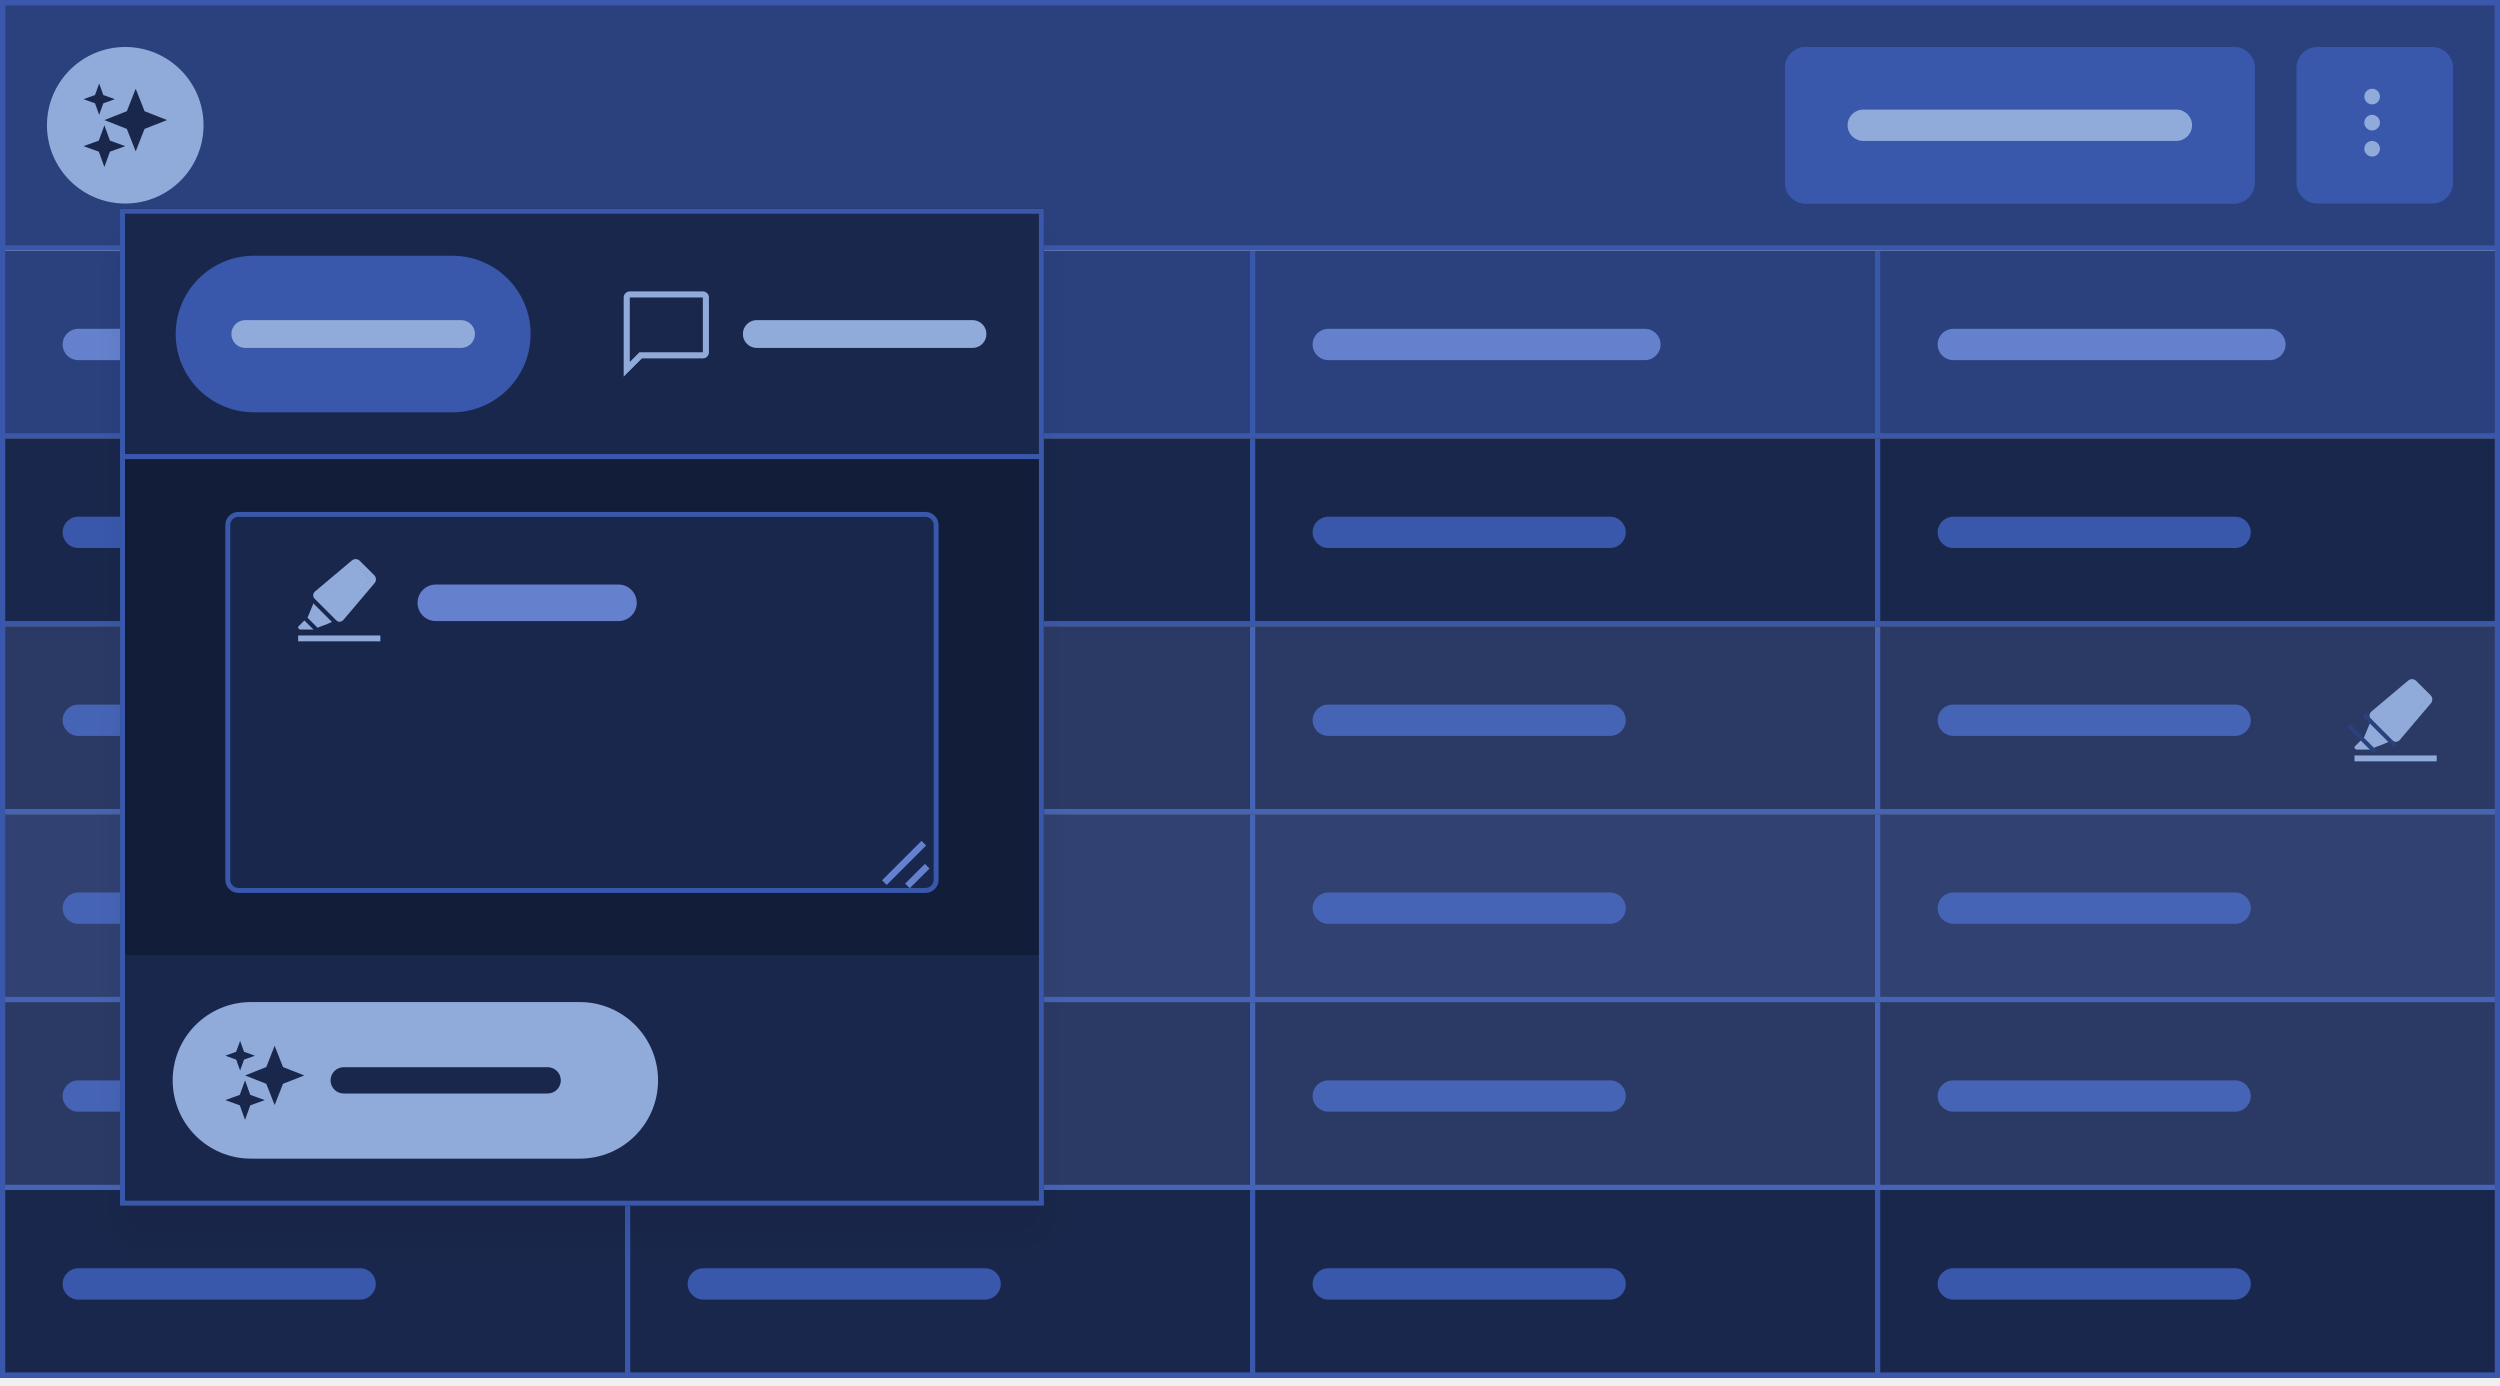
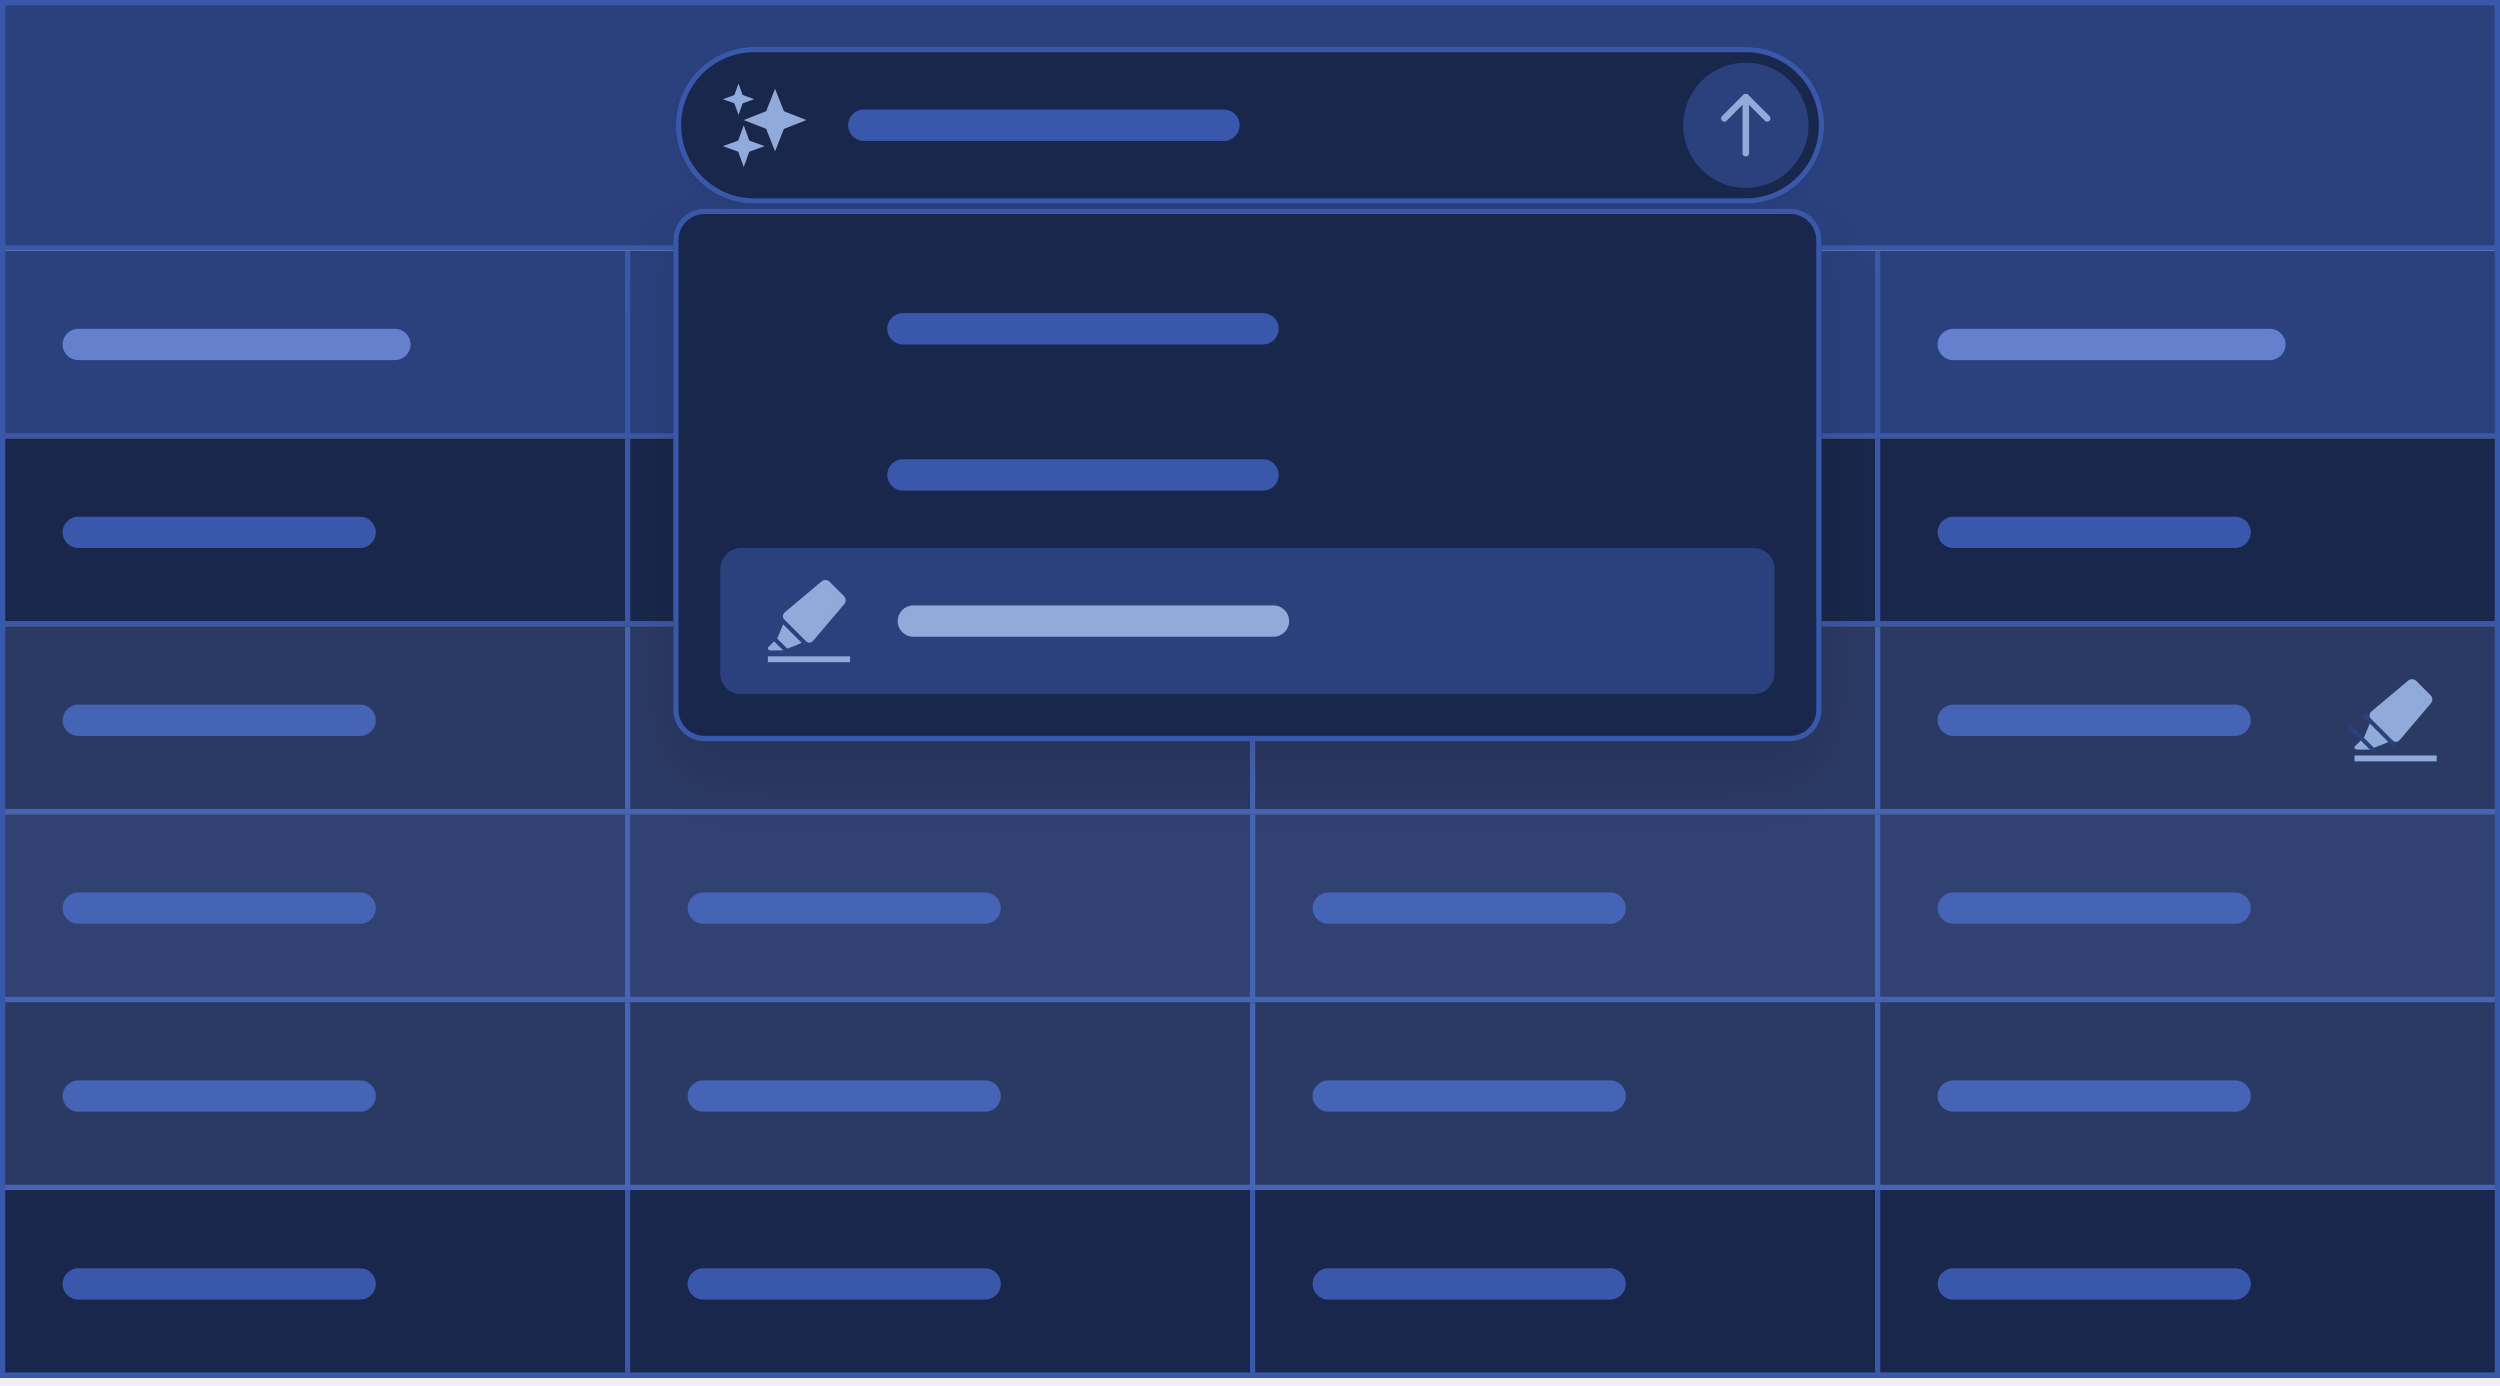
<svg xmlns="http://www.w3.org/2000/svg" width="240" height="133" viewBox="0 0 240 133" fill="none">
-   <g clip-path="url(#clip0_9517_205327)">
+   <g clip-path="url(#clip0_10963_54206)">
    <rect x="0.251" y="0.251" width="239.499" height="23.549" fill="#2A417E" />
    <rect x="0.251" y="0.251" width="239.499" height="23.549" stroke="#3958AC" stroke-width="0.501" />
-     <rect x="4.509" y="4.51" width="15.031" height="15.031" rx="7.516" fill="#90ABDA" />
-     <g clip-path="url(#clip1_9517_205327)">
-       <path d="M13.027 8.519L13.877 10.675L16.033 11.525L13.877 12.375L13.027 14.531L12.177 12.375L10.021 11.525L12.177 10.675L13.027 8.519ZM9.489 13.499L8.017 14.03L9.489 14.562L10.021 16.034L10.552 14.562L12.025 14.03L10.552 13.499L10.021 12.026L9.489 13.499ZM9.121 9.122L8.017 9.521L9.121 9.919L9.52 11.024L9.918 9.919L11.023 9.521L9.918 9.122L9.52 8.018L9.121 9.122Z" fill="#19274C" />
-     </g>
-     <g clip-path="url(#clip2_9517_205327)">
-       <path d="M171.357 6.514C171.357 5.407 172.254 4.51 173.361 4.51H216.451V19.541H173.361C172.254 19.541 171.357 18.644 171.357 17.537V6.514Z" fill="#3958AC" />
-       <rect x="177.369" y="10.521" width="33.069" height="3.006" rx="1.503" fill="#90ABDA" />
-     </g>
-     <rect x="171.607" y="4.76" width="44.593" height="14.53" rx="1.754" stroke="#3958AC" stroke-width="0.501" />
-     <rect x="220.459" y="4.51" width="15.031" height="15.031" rx="2.004" fill="#3958AC" />
-     <path d="M227.724 10.021C228.138 10.021 228.476 9.683 228.476 9.269C228.476 8.856 228.138 8.518 227.724 8.518C227.311 8.518 226.973 8.856 226.973 9.269C226.973 9.683 227.311 10.021 227.724 10.021Z" fill="#90ABDA" />
-     <path d="M227.724 11.023C227.311 11.023 226.973 11.361 226.973 11.774C226.973 12.188 227.311 12.526 227.724 12.526C228.138 12.526 228.476 12.188 228.476 11.774C228.476 11.361 228.138 11.023 227.724 11.023Z" fill="#90ABDA" />
-     <path d="M227.724 13.528C227.311 13.528 226.973 13.866 226.973 14.28C226.973 14.693 227.311 15.031 227.724 15.031C228.138 15.031 228.476 14.693 228.476 14.28C228.476 13.866 228.138 13.528 227.724 13.528Z" fill="#90ABDA" />
-     <g clip-path="url(#clip3_9517_205327)">
-       <mask id="path-12-inside-1_9517_205327" fill="white">
+     <g filter="url(#filter0_d_10963_54206)">
+       <g clip-path="url(#clip1_10963_54206)">
+         <path d="M64.885 12.025C64.885 7.875 68.25 4.51 72.401 4.51H167.599C171.75 4.51 175.115 7.875 175.115 12.025V12.025C175.115 16.176 171.75 19.541 167.599 19.541H72.401C68.25 19.541 64.885 16.176 64.885 12.025V12.025Z" fill="#19274C" />
+         <g clip-path="url(#clip2_10963_54206)">
+           <path d="M74.405 8.519L75.255 10.675L77.411 11.525L75.255 12.375L74.405 14.531L73.555 12.375L71.399 11.525L73.555 10.675L74.405 8.519ZM70.866 13.498L69.394 14.03L70.866 14.562L71.399 16.034L71.931 14.562L73.403 14.03L71.931 13.498L71.399 12.026L70.866 13.498ZM70.5 9.123L69.394 9.521L70.498 9.92L70.898 11.024L71.297 9.92L72.401 9.521L71.297 9.121L70.898 8.018L70.498 9.121L70.5 9.123Z" fill="#90ABDA" />
+         </g>
+         <rect x="81.42" y="10.521" width="37.578" height="3.006" rx="1.503" fill="#3958AC" />
+         <g clip-path="url(#clip3_10963_54206)">
+           <path d="M161.587 12.028C161.587 8.708 164.279 6.016 167.599 6.016V6.016C170.92 6.016 173.612 8.708 173.612 12.028V12.028C173.612 15.349 170.92 18.041 167.599 18.041V18.041C164.279 18.041 161.587 15.349 161.587 12.028V12.028Z" fill="#2A417E" />
+           <path d="M167.283 9.327C167.283 9.154 167.424 9.014 167.597 9.014C167.769 9.014 167.91 9.154 167.91 9.327V14.713C167.91 14.886 167.769 15.026 167.597 15.026C167.424 15.026 167.283 14.886 167.283 14.713V9.327Z" fill="#90ABDA" />
+           <path d="M167.392 9.553C167.27 9.43 167.27 9.232 167.392 9.11C167.514 8.988 167.713 8.988 167.835 9.11L169.872 11.147C169.994 11.269 169.994 11.467 169.872 11.59C169.75 11.712 169.552 11.712 169.429 11.59L167.392 9.553Z" fill="#90ABDA" />
+           <path d="M167.793 9.553C167.915 9.43 167.915 9.232 167.793 9.11C167.671 8.988 167.472 8.988 167.35 9.11L165.313 11.147C165.191 11.269 165.191 11.468 165.313 11.59C165.435 11.712 165.633 11.712 165.756 11.59L167.793 9.553Z" fill="#90ABDA" />
+         </g>
+       </g>
+       <path d="M72.401 4.761H167.599C171.612 4.761 174.865 8.013 174.865 12.025C174.865 16.038 171.612 19.291 167.599 19.291H72.401C68.388 19.291 65.136 16.038 65.136 12.025C65.136 8.013 68.388 4.761 72.401 4.761Z" stroke="#3958AC" stroke-width="0.501" />
+     </g>
+     <g clip-path="url(#clip4_10963_54206)">
+       <mask id="path-13-inside-1_10963_54206" fill="white">
        <path d="M0 24.051H240V42.088H0V24.051Z" />
      </mask>
      <rect width="60" height="18.038" transform="translate(0 24.0508)" fill="#2A417E" />
      <rect x="6.012" y="31.566" width="33.403" height="3.006" rx="1.503" fill="#6581CD" />
-       <mask id="path-15-inside-2_9517_205327" fill="white">
+       <mask id="path-16-inside-2_10963_54206" fill="white">
        <path d="M60 24.051H120V42.088H60V24.051Z" />
      </mask>
      <path d="M60 24.051H120V42.088H60V24.051Z" fill="#2A417E" />
-       <path d="M60 42.088H60.501V24.051H60H59.499V42.088H60Z" fill="#3958AC" mask="url(#path-15-inside-2_9517_205327)" />
+       <path d="M60 42.088H60.501V24.051H60H59.499V42.088H60Z" fill="#3958AC" mask="url(#path-16-inside-2_10963_54206)" />
      <rect x="66.013" y="31.566" width="33.403" height="3.006" rx="1.503" fill="#6581CD" />
-       <mask id="path-18-inside-3_9517_205327" fill="white">
+       <mask id="path-19-inside-3_10963_54206" fill="white">
        <path d="M120 24.051H180V42.088H120V24.051Z" />
      </mask>
      <path d="M120 24.051H180V42.088H120V24.051Z" fill="#2A417E" />
-       <path d="M120 42.088H120.501V24.051H120H119.499V42.088H120Z" fill="#3958AC" mask="url(#path-18-inside-3_9517_205327)" />
+       <path d="M120 42.088H120.501V24.051H120H119.499V42.088H120Z" fill="#3958AC" mask="url(#path-19-inside-3_10963_54206)" />
      <rect x="126.012" y="31.566" width="33.403" height="3.006" rx="1.503" fill="#6581CD" />
-       <mask id="path-21-inside-4_9517_205327" fill="white">
+       <mask id="path-22-inside-4_10963_54206" fill="white">
        <path d="M180 24.051H240V42.088H180V24.051Z" />
      </mask>
      <path d="M180 24.051H240V42.088H180V24.051Z" fill="#2A417E" />
-       <path d="M180 42.088H180.501V24.051H180H179.499V42.088H180Z" fill="#3958AC" mask="url(#path-21-inside-4_9517_205327)" />
+       <path d="M180 42.088H180.501V24.051H180H179.499V42.088H180Z" fill="#3958AC" mask="url(#path-22-inside-4_10963_54206)" />
      <rect x="186.012" y="31.566" width="33.403" height="3.006" rx="1.503" fill="#6581CD" />
    </g>
-     <path d="M240 42.088V41.587H0V42.088V42.589H240V42.088Z" fill="#3958AC" mask="url(#path-12-inside-1_9517_205327)" />
-     <g clip-path="url(#clip4_9517_205327)">
-       <mask id="path-24-inside-5_9517_205327" fill="white">
+     <path d="M240 42.088V41.587H0V42.088V42.589H240V42.088Z" fill="#3958AC" mask="url(#path-13-inside-1_10963_54206)" />
+     <g clip-path="url(#clip5_10963_54206)">
+       <mask id="path-25-inside-5_10963_54206" fill="white">
        <path d="M0 42.088H240V60.126H0V42.088Z" />
      </mask>
      <rect width="60" height="18.038" transform="translate(0 42.0879)" fill="#19274C" />
      <rect x="6.012" y="49.603" width="30.063" height="3.006" rx="1.503" fill="#3958AC" />
-       <mask id="path-27-inside-6_9517_205327" fill="white">
+       <mask id="path-28-inside-6_10963_54206" fill="white">
        <path d="M60 42.088H120V60.126H60V42.088Z" />
      </mask>
      <path d="M60 42.088H120V60.126H60V42.088Z" fill="#19274C" />
-       <path d="M60 60.126H60.501V42.088H60H59.499V60.126H60Z" fill="#3958AC" mask="url(#path-27-inside-6_9517_205327)" />
+       <path d="M60 60.126H60.501V42.088H60H59.499V60.126H60Z" fill="#3958AC" mask="url(#path-28-inside-6_10963_54206)" />
      <rect x="66.013" y="49.603" width="30.063" height="3.006" rx="1.503" fill="#3958AC" />
-       <mask id="path-30-inside-7_9517_205327" fill="white">
+       <mask id="path-31-inside-7_10963_54206" fill="white">
        <path d="M120 42.088H180V60.126H120V42.088Z" />
      </mask>
      <path d="M120 42.088H180V60.126H120V42.088Z" fill="#19274C" />
-       <path d="M120 60.126H120.501V42.088H120H119.499V60.126H120Z" fill="#3958AC" mask="url(#path-30-inside-7_9517_205327)" />
+       <path d="M120 60.126H120.501V42.088H120H119.499V60.126H120Z" fill="#3958AC" mask="url(#path-31-inside-7_10963_54206)" />
      <rect x="126.012" y="49.603" width="30.063" height="3.006" rx="1.503" fill="#3958AC" />
-       <mask id="path-33-inside-8_9517_205327" fill="white">
+       <mask id="path-34-inside-8_10963_54206" fill="white">
        <path d="M180 42.088H240V60.126H180V42.088Z" />
      </mask>
      <path d="M180 42.088H240V60.126H180V42.088Z" fill="#19274C" />
-       <path d="M180 60.126H180.501V42.088H180H179.499V60.126H180Z" fill="#3958AC" mask="url(#path-33-inside-8_9517_205327)" />
+       <path d="M180 60.126H180.501V42.088H180H179.499V60.126H180Z" fill="#3958AC" mask="url(#path-34-inside-8_10963_54206)" />
      <rect x="186.012" y="49.603" width="30.063" height="3.006" rx="1.503" fill="#3958AC" />
    </g>
-     <path d="M240 60.126V59.624H0V60.126V60.627H240V60.126Z" fill="#3958AC" mask="url(#path-24-inside-5_9517_205327)" />
-     <g clip-path="url(#clip5_9517_205327)">
-       <mask id="path-36-inside-9_9517_205327" fill="white">
+     <path d="M240 60.126V59.624H0V60.126V60.627H240V60.126Z" fill="#3958AC" mask="url(#path-25-inside-5_10963_54206)" />
+     <g clip-path="url(#clip6_10963_54206)">
+       <mask id="path-37-inside-9_10963_54206" fill="white">
        <path d="M0 60.125H240V78.163H0V60.125Z" />
      </mask>
      <rect width="60" height="18.038" transform="translate(0 60.125)" fill="#121D39" />
      <rect x="6.012" y="67.641" width="30.063" height="3.006" rx="1.503" fill="#3958AC" />
-       <mask id="path-39-inside-10_9517_205327" fill="white">
+       <mask id="path-40-inside-10_10963_54206" fill="white">
        <path d="M60 60.125H120V78.163H60V60.125Z" />
      </mask>
      <path d="M60 60.125H120V78.163H60V60.125Z" fill="#121D39" />
-       <path d="M60 78.163H60.501V60.125H60H59.499V78.163H60Z" fill="#3958AC" mask="url(#path-39-inside-10_9517_205327)" />
+       <path d="M60 78.163H60.501V60.125H60H59.499V78.163H60Z" fill="#3958AC" mask="url(#path-40-inside-10_10963_54206)" />
      <rect x="66.013" y="67.641" width="30.063" height="3.006" rx="1.503" fill="#3958AC" />
-       <mask id="path-42-inside-11_9517_205327" fill="white">
+       <mask id="path-43-inside-11_10963_54206" fill="white">
        <path d="M120 60.125H180V78.163H120V60.125Z" />
      </mask>
      <path d="M120 60.125H180V78.163H120V60.125Z" fill="#121D39" />
-       <path d="M120 78.163H120.501V60.125H120H119.499V78.163H120Z" fill="#3958AC" mask="url(#path-42-inside-11_9517_205327)" />
+       <path d="M120 78.163H120.501V60.125H120H119.499V78.163H120Z" fill="#3958AC" mask="url(#path-43-inside-11_10963_54206)" />
      <rect x="126.012" y="67.641" width="30.063" height="3.006" rx="1.503" fill="#3958AC" />
-       <mask id="path-45-inside-12_9517_205327" fill="white">
+       <mask id="path-46-inside-12_10963_54206" fill="white">
        <path d="M180 60.125H240V78.163H180V60.125Z" />
      </mask>
      <path d="M180 60.125H240V78.163H180V60.125Z" fill="#121D39" />
-       <path d="M180 78.163H180.501V60.125H180H179.499V78.163H180Z" fill="#3958AC" mask="url(#path-45-inside-12_9517_205327)" />
+       <path d="M180 78.163H180.501V60.125H180H179.499V78.163H180Z" fill="#3958AC" mask="url(#path-46-inside-12_10963_54206)" />
      <rect x="186.012" y="67.641" width="30.063" height="3.006" rx="1.503" fill="#3958AC" />
    </g>
-     <path d="M240 78.163V77.662H0V78.163V78.664H240V78.163Z" fill="#3958AC" mask="url(#path-36-inside-9_9517_205327)" />
-     <g clip-path="url(#clip6_9517_205327)">
-       <mask id="path-48-inside-13_9517_205327" fill="white">
+     <path d="M240 78.163V77.662H0V78.163V78.664H240V78.163Z" fill="#3958AC" mask="url(#path-37-inside-9_10963_54206)" />
+     <g clip-path="url(#clip7_10963_54206)">
+       <mask id="path-49-inside-13_10963_54206" fill="white">
        <path d="M0 78.162H240V96.2H0V78.162Z" />
      </mask>
      <rect width="60" height="18.038" transform="translate(0 78.1621)" fill="#19274C" />
      <rect x="6.012" y="85.678" width="30.063" height="3.006" rx="1.503" fill="#3958AC" />
-       <mask id="path-51-inside-14_9517_205327" fill="white">
+       <mask id="path-52-inside-14_10963_54206" fill="white">
        <path d="M60 78.162H120V96.2H60V78.162Z" />
      </mask>
      <path d="M60 78.162H120V96.2H60V78.162Z" fill="#19274C" />
-       <path d="M60 96.2H60.501V78.162H60H59.499V96.2H60Z" fill="#3958AC" mask="url(#path-51-inside-14_9517_205327)" />
+       <path d="M60 96.2H60.501V78.162H60H59.499V96.2H60Z" fill="#3958AC" mask="url(#path-52-inside-14_10963_54206)" />
      <rect x="66.013" y="85.678" width="30.063" height="3.006" rx="1.503" fill="#3958AC" />
-       <mask id="path-54-inside-15_9517_205327" fill="white">
+       <mask id="path-55-inside-15_10963_54206" fill="white">
        <path d="M120 78.162H180V96.2H120V78.162Z" />
      </mask>
      <path d="M120 78.162H180V96.2H120V78.162Z" fill="#19274C" />
-       <path d="M120 96.2H120.501V78.162H120H119.499V96.2H120Z" fill="#3958AC" mask="url(#path-54-inside-15_9517_205327)" />
+       <path d="M120 96.2H120.501V78.162H120H119.499V96.2H120Z" fill="#3958AC" mask="url(#path-55-inside-15_10963_54206)" />
      <rect x="126.012" y="85.678" width="30.063" height="3.006" rx="1.503" fill="#3958AC" />
-       <mask id="path-57-inside-16_9517_205327" fill="white">
+       <mask id="path-58-inside-16_10963_54206" fill="white">
        <path d="M180 78.162H240V96.2H180V78.162Z" />
      </mask>
      <path d="M180 78.162H240V96.2H180V78.162Z" fill="#19274C" />
-       <path d="M180 96.2H180.501V78.162H180H179.499V96.2H180Z" fill="#3958AC" mask="url(#path-57-inside-16_9517_205327)" />
+       <path d="M180 96.2H180.501V78.162H180H179.499V96.2H180Z" fill="#3958AC" mask="url(#path-58-inside-16_10963_54206)" />
      <rect x="186.012" y="85.678" width="30.063" height="3.006" rx="1.503" fill="#3958AC" />
    </g>
-     <path d="M240 96.2V95.699H0V96.2V96.701H240V96.2Z" fill="#3958AC" mask="url(#path-48-inside-13_9517_205327)" />
-     <g clip-path="url(#clip7_9517_205327)">
-       <mask id="path-60-inside-17_9517_205327" fill="white">
+     <path d="M240 96.2V95.699H0V96.2V96.701H240V96.2Z" fill="#3958AC" mask="url(#path-49-inside-13_10963_54206)" />
+     <g clip-path="url(#clip8_10963_54206)">
+       <mask id="path-61-inside-17_10963_54206" fill="white">
        <path d="M0 96.201H240V114.239H0V96.201Z" />
      </mask>
      <rect width="60" height="18.038" transform="translate(0 96.2012)" fill="#121D39" />
      <rect x="6.012" y="103.717" width="30.063" height="3.006" rx="1.503" fill="#3958AC" />
-       <mask id="path-63-inside-18_9517_205327" fill="white">
+       <mask id="path-64-inside-18_10963_54206" fill="white">
        <path d="M60 96.201H120V114.239H60V96.201Z" />
      </mask>
      <path d="M60 96.201H120V114.239H60V96.201Z" fill="#121D39" />
-       <path d="M60 114.239H60.501V96.201H60H59.499V114.239H60Z" fill="#3958AC" mask="url(#path-63-inside-18_9517_205327)" />
+       <path d="M60 114.239H60.501V96.201H60H59.499V114.239H60Z" fill="#3958AC" mask="url(#path-64-inside-18_10963_54206)" />
      <rect x="66.013" y="103.717" width="30.063" height="3.006" rx="1.503" fill="#3958AC" />
-       <mask id="path-66-inside-19_9517_205327" fill="white">
+       <mask id="path-67-inside-19_10963_54206" fill="white">
        <path d="M120 96.201H180V114.239H120V96.201Z" />
      </mask>
      <path d="M120 96.201H180V114.239H120V96.201Z" fill="#121D39" />
-       <path d="M120 114.239H120.501V96.201H120H119.499V114.239H120Z" fill="#3958AC" mask="url(#path-66-inside-19_9517_205327)" />
+       <path d="M120 114.239H120.501V96.201H120H119.499V114.239H120Z" fill="#3958AC" mask="url(#path-67-inside-19_10963_54206)" />
      <rect x="126.012" y="103.717" width="30.063" height="3.006" rx="1.503" fill="#3958AC" />
-       <mask id="path-69-inside-20_9517_205327" fill="white">
+       <mask id="path-70-inside-20_10963_54206" fill="white">
        <path d="M180 96.201H240V114.239H180V96.201Z" />
      </mask>
      <path d="M180 96.201H240V114.239H180V96.201Z" fill="#121D39" />
-       <path d="M180 114.239H180.501V96.201H180H179.499V114.239H180Z" fill="#3958AC" mask="url(#path-69-inside-20_9517_205327)" />
+       <path d="M180 114.239H180.501V96.201H180H179.499V114.239H180Z" fill="#3958AC" mask="url(#path-70-inside-20_10963_54206)" />
      <rect x="186.012" y="103.717" width="30.063" height="3.006" rx="1.503" fill="#3958AC" />
    </g>
-     <path d="M240 114.239V113.738H0V114.239V114.74H240V114.239Z" fill="#3958AC" mask="url(#path-60-inside-17_9517_205327)" />
-     <g clip-path="url(#clip8_9517_205327)">
-       <mask id="path-72-inside-21_9517_205327" fill="white">
+     <path d="M240 114.239V113.738H0V114.239V114.74H240V114.239Z" fill="#3958AC" mask="url(#path-61-inside-17_10963_54206)" />
+     <g clip-path="url(#clip9_10963_54206)">
+       <mask id="path-73-inside-21_10963_54206" fill="white">
        <path d="M0 114.238H240V132.276H0V114.238Z" />
      </mask>
      <rect width="60" height="18.038" transform="translate(0 114.238)" fill="#19274C" />
      <rect x="6.012" y="121.754" width="30.063" height="3.006" rx="1.503" fill="#3958AC" />
-       <mask id="path-75-inside-22_9517_205327" fill="white">
+       <mask id="path-76-inside-22_10963_54206" fill="white">
        <path d="M60 114.238H120V132.276H60V114.238Z" />
      </mask>
      <path d="M60 114.238H120V132.276H60V114.238Z" fill="#19274C" />
-       <path d="M60 132.276H60.501V114.238H60H59.499V132.276H60Z" fill="#3958AC" mask="url(#path-75-inside-22_9517_205327)" />
+       <path d="M60 132.276H60.501V114.238H60H59.499V132.276H60Z" fill="#3958AC" mask="url(#path-76-inside-22_10963_54206)" />
      <rect x="66.013" y="121.754" width="30.063" height="3.006" rx="1.503" fill="#3958AC" />
-       <mask id="path-78-inside-23_9517_205327" fill="white">
+       <mask id="path-79-inside-23_10963_54206" fill="white">
        <path d="M120 114.238H180V132.276H120V114.238Z" />
      </mask>
      <path d="M120 114.238H180V132.276H120V114.238Z" fill="#19274C" />
-       <path d="M120 132.276H120.501V114.238H120H119.499V132.276H120Z" fill="#3958AC" mask="url(#path-78-inside-23_9517_205327)" />
+       <path d="M120 132.276H120.501V114.238H120H119.499V132.276H120Z" fill="#3958AC" mask="url(#path-79-inside-23_10963_54206)" />
      <rect x="126.012" y="121.754" width="30.063" height="3.006" rx="1.503" fill="#3958AC" />
-       <mask id="path-81-inside-24_9517_205327" fill="white">
+       <mask id="path-82-inside-24_10963_54206" fill="white">
        <path d="M180 114.238H240V132.276H180V114.238Z" />
      </mask>
      <path d="M180 114.238H240V132.276H180V114.238Z" fill="#19274C" />
-       <path d="M180 132.276H180.501V114.238H180H179.499V132.276H180Z" fill="#3958AC" mask="url(#path-81-inside-24_9517_205327)" />
+       <path d="M180 132.276H180.501V114.238H180H179.499V132.276H180Z" fill="#3958AC" mask="url(#path-82-inside-24_10963_54206)" />
      <rect x="186.012" y="121.754" width="30.063" height="3.006" rx="1.503" fill="#3958AC" />
    </g>
-     <path d="M240 132.276V131.775H0V132.276V132.777H240V132.276Z" fill="#3958AC" mask="url(#path-72-inside-21_9517_205327)" />
+     <path d="M240 132.276V131.775H0V132.276V132.777H240V132.276Z" fill="#3958AC" mask="url(#path-73-inside-21_10963_54206)" />
    <rect y="60.125" width="240" height="54.113" fill="#6581CD" fill-opacity="0.3" />
-     <g filter="url(#filter0_d_9517_205327)">
-       <g clip-path="url(#clip9_9517_205327)">
-         <rect x="11.524" y="20.041" width="88.685" height="95.699" fill="#19274C" />
-         <mask id="path-87-inside-25_9517_205327" fill="white">
-           <path d="M11.524 20.041H100.209V44.091H11.524V20.041Z" />
-         </mask>
-         <path d="M11.524 20.041H100.209V44.091H11.524V20.041Z" fill="#19274C" />
-         <path d="M100.209 44.091V43.59H11.524V44.091V44.592H100.209V44.091Z" fill="#3958AC" mask="url(#path-87-inside-25_9517_205327)" />
-         <rect x="16.868" y="24.551" width="34.071" height="15.031" rx="7.516" fill="#3958AC" />
-         <rect x="22.213" y="30.73" width="23.382" height="2.672" rx="1.336" fill="#90ABDA" />
-         <path d="M60.459 27.975H67.474C67.795 27.975 68.058 28.238 68.058 28.559V33.82C68.058 34.142 67.795 34.405 67.474 34.405H61.628L59.874 36.158V28.559C59.874 28.238 60.138 27.975 60.459 27.975ZM67.473 33.82L67.474 33.819V28.56L67.473 28.559H60.46L60.459 28.56V34.747L61.386 33.82H67.473Z" fill="#90ABDA" />
-         <rect x="71.315" y="30.73" width="23.382" height="2.672" rx="1.336" fill="#90ABDA" />
-         <rect width="88.685" height="47.599" transform="translate(11.5239 44.0918)" fill="#121D39" />
-         <rect x="21.866" y="49.381" width="68.001" height="36.102" rx="1.026" fill="#19274C" />
-         <rect x="21.866" y="49.381" width="68.001" height="36.102" rx="1.026" stroke="#3958AC" stroke-width="0.474" />
-         <path d="M87.337 85.274L86.891 84.828L88.786 82.933L89.232 83.379L87.337 85.274ZM88.91 81.165L88.464 80.719L84.677 84.506L85.123 84.952L88.91 81.165Z" fill="#6581CD" />
-         <g clip-path="url(#clip10_9517_205327)">
-           <path d="M32.844 59.619C32.862 59.611 32.881 59.598 32.9 59.58C32.882 59.594 32.863 59.608 32.844 59.619ZM36.514 61.002V61.566H28.622V61.002H36.514ZM35.925 55.219L34.542 53.84C34.331 53.629 33.992 53.618 33.768 53.814L33.739 53.839L30.562 56.512L30.238 56.785C30.201 56.816 30.17 56.85 30.145 56.888C30.143 56.889 30.142 56.891 30.142 56.892C30.019 57.083 30.037 57.338 30.208 57.509L30.245 57.547L30.245 57.549L29.998 58.147L29.548 59.238L28.688 60.096C28.611 60.172 28.605 60.255 28.651 60.332C28.688 60.394 28.791 60.438 28.852 60.438C29.217 60.438 30.151 60.431 30.345 60.431L30.544 60.232L31.416 59.907L32.224 59.543C32.324 59.641 32.453 59.69 32.581 59.69C32.673 59.69 32.765 59.665 32.846 59.615C32.865 59.603 32.884 59.59 32.902 59.575L32.902 59.575C32.925 59.556 32.947 59.535 32.967 59.511L35.925 56.021L35.951 55.992C36.147 55.767 36.135 55.43 35.925 55.219H35.925ZM29.548 60.033L29.947 59.635L30.146 59.834C29.834 59.946 29.735 59.971 29.548 60.033H29.548ZM31.179 59.484L30.773 59.694L30.157 59.026L30.632 57.901L31.83 59.149L31.179 59.484L31.179 59.484ZM32.532 59.041L30.709 57.229L34.142 54.24L35.524 55.619L32.533 59.041H32.532Z" fill="#90ABDA" />
-         </g>
-         <path d="M29.812 59.124L30.564 57.12L34.071 54.113L35.574 55.616L32.568 59.124L30.063 60.126H29.311L29.812 59.124Z" fill="#90ABDA" />
-         <path d="M29.561 57.119L32.568 60.125" stroke="#19274C" stroke-width="0.401" />
-         <path d="M28.058 58.121L30.564 60.626" stroke="#19274C" stroke-width="0.401" />
-         <rect x="40.084" y="56.117" width="21.044" height="3.507" rx="1.754" fill="#6581CD" />
-         <rect width="88.685" height="24.05" transform="translate(11.5239 91.6895)" fill="#19274C" />
-         <rect x="16.576" y="96.199" width="46.597" height="15.031" rx="7.516" fill="#90ABDA" />
-         <path d="M26.366 100.399L27.17 102.438L29.208 103.242L27.17 104.045L26.366 106.084L25.562 104.045L23.524 103.242L25.562 102.438L26.366 100.399ZM23.021 105.107L21.629 105.61L23.021 106.112L23.524 107.505L24.026 106.112L25.418 105.61L24.026 105.107L23.524 103.715L23.021 105.107ZM22.673 100.97L21.629 101.347L22.673 101.724L23.05 102.768L23.427 101.724L24.471 101.347L23.427 100.97L23.05 99.926L22.673 100.97Z" fill="#19274C" />
-         <rect x="31.734" y="102.451" width="22.105" height="2.526" rx="1.263" fill="#19274C" />
-       </g>
-       <rect x="11.761" y="20.278" width="88.211" height="95.226" stroke="#3958AC" stroke-width="0.474" />
-     </g>
-     <g clip-path="url(#clip11_9517_205327)">
-       <path d="M230.255 71.145C230.273 71.136 230.292 71.123 230.311 71.105C230.293 71.12 230.274 71.133 230.255 71.145ZM233.925 72.527V73.091H226.033V72.527H233.925ZM233.336 66.745L231.954 65.365C231.742 65.154 231.404 65.143 231.179 65.339L231.15 65.364L227.974 68.037L227.649 68.311C227.612 68.341 227.581 68.376 227.556 68.413C227.555 68.415 227.554 68.416 227.553 68.418C227.43 68.609 227.448 68.864 227.619 69.035L227.657 69.072L227.656 69.074L227.409 69.672L226.959 70.763L226.099 71.621C226.023 71.698 226.016 71.78 226.062 71.857C226.099 71.919 226.203 71.964 226.263 71.964C226.628 71.963 227.562 71.956 227.756 71.957L227.956 71.758L228.827 71.432L229.636 71.068C229.735 71.166 229.864 71.215 229.992 71.215C230.084 71.215 230.176 71.19 230.257 71.14C230.276 71.129 230.295 71.115 230.313 71.101L230.313 71.1C230.337 71.082 230.358 71.06 230.378 71.036L233.337 67.546L233.362 67.517C233.558 67.293 233.546 66.955 233.336 66.745H233.336ZM226.959 71.559L227.358 71.161L227.557 71.36C227.246 71.472 227.146 71.496 226.959 71.559H226.959ZM228.591 71.01L228.184 71.219L227.568 70.551L228.043 69.426L229.241 70.674L228.59 71.01L228.591 71.01ZM229.943 70.566L228.12 68.754L231.553 65.766L232.935 67.145L229.944 70.566H229.943Z" fill="#90ABDA" />
+     <g clip-path="url(#clip10_10963_54206)">
+       <path d="M230.255 71.145C230.274 71.136 230.292 71.123 230.311 71.105C230.293 71.12 230.274 71.133 230.255 71.145ZM233.925 72.527V73.091H226.033V72.527H233.925ZM233.336 66.745L231.954 65.365C231.743 65.154 231.404 65.143 231.179 65.339L231.151 65.364L227.974 68.037L227.649 68.311C227.612 68.341 227.581 68.376 227.556 68.413C227.555 68.415 227.554 68.416 227.553 68.418C227.431 68.609 227.448 68.864 227.62 69.035L227.657 69.072L227.656 69.074L227.409 69.672L226.959 70.763L226.1 71.621C226.023 71.698 226.016 71.78 226.062 71.857C226.1 71.919 226.203 71.964 226.264 71.964C226.629 71.963 227.562 71.956 227.757 71.957L227.956 71.758L228.828 71.432L229.636 71.068C229.735 71.166 229.864 71.215 229.993 71.215C230.085 71.215 230.177 71.19 230.257 71.14C230.277 71.129 230.295 71.115 230.313 71.101L230.314 71.1C230.337 71.082 230.359 71.06 230.379 71.036L233.337 67.546L233.362 67.517C233.558 67.293 233.547 66.955 233.336 66.745H233.336ZM226.959 71.559L227.358 71.161L227.557 71.36C227.246 71.472 227.146 71.496 226.959 71.559H226.959ZM228.591 71.01L228.185 71.219L227.568 70.551L228.044 69.426L229.241 70.674L228.591 71.01L228.591 71.01ZM229.944 70.566L228.12 68.754L231.553 65.766L232.935 67.145L229.944 70.566H229.944Z" fill="#90ABDA" />
    </g>
    <path d="M227.223 70.647L227.975 68.643L231.482 65.637L232.985 67.14L229.979 70.647L227.474 71.649H226.722L227.223 70.647Z" fill="#90ABDA" />
    <path d="M226.973 68.643L229.979 71.649" stroke="#2A417E" stroke-width="0.401" />
    <path d="M225.47 69.644L227.975 72.15" stroke="#2A417E" stroke-width="0.401" />
+     <g filter="url(#filter1_d_10963_54206)">
+       <rect x="64.635" y="20.041" width="110.23" height="51.106" rx="3.006" fill="#19274C" />
+       <rect x="64.885" y="20.291" width="109.729" height="50.605" rx="2.756" stroke="#3958AC" stroke-width="0.501" />
+       <rect x="85.177" y="30.062" width="37.578" height="3.006" rx="1.503" fill="#3958AC" />
+       <rect x="85.177" y="44.09" width="37.578" height="3.006" rx="1.503" fill="#3958AC" />
+       <path d="M69.144 54.614C69.144 53.507 70.041 52.609 71.148 52.609H168.351C169.458 52.609 170.355 53.507 170.355 54.614V64.634C170.355 65.741 169.458 66.639 168.351 66.639H71.148C70.041 66.639 69.144 65.741 69.144 64.634V54.614Z" fill="#2A417E" />
+       <g clip-path="url(#clip11_10963_54206)">
+         <path d="M77.938 61.625C77.956 61.616 77.975 61.604 77.993 61.585C77.976 61.6 77.957 61.613 77.938 61.625ZM81.608 63.008V63.571H73.716V63.008H81.608ZM81.019 57.225L79.636 55.846C79.425 55.635 79.087 55.623 78.862 55.82L78.833 55.844L75.656 58.518L75.332 58.791C75.295 58.822 75.264 58.856 75.239 58.893C75.237 58.895 75.236 58.897 75.236 58.898C75.113 59.089 75.131 59.344 75.302 59.515L75.34 59.553L75.339 59.555L75.092 60.153L74.642 61.243L73.782 62.101C73.706 62.178 73.699 62.261 73.745 62.338C73.782 62.4 73.885 62.444 73.946 62.444C74.311 62.444 75.245 62.437 75.439 62.437L75.638 62.238L76.51 61.913L77.319 61.548C77.418 61.647 77.547 61.696 77.675 61.696C77.767 61.696 77.859 61.67 77.94 61.621C77.959 61.609 77.978 61.596 77.996 61.581L77.996 61.581C78.019 61.562 78.041 61.541 78.061 61.517L81.019 58.027L81.045 57.998C81.241 57.773 81.229 57.436 81.019 57.225H81.019ZM74.642 62.039L75.041 61.641L75.24 61.84C74.928 61.952 74.829 61.977 74.642 62.039H74.642ZM76.273 61.49L75.867 61.7L75.251 61.032L75.726 59.906L76.924 61.155L76.273 61.49L76.273 61.49ZM77.626 61.046L75.803 59.235L79.236 56.246L80.618 57.625L77.627 61.046H77.626Z" fill="#90ABDA" />
+       </g>
+       <path d="M74.906 61.128L75.658 59.123L79.165 56.117L80.668 57.62L77.662 61.128L75.157 62.13H74.405L74.906 61.128Z" fill="#90ABDA" />
+       <path d="M74.656 59.123L77.662 62.129" stroke="#2A417E" stroke-width="0.401" />
+       <path d="M73.152 60.125L75.658 62.63" stroke="#2A417E" stroke-width="0.401" />
+       <rect x="86.179" y="58.121" width="37.578" height="3.006" rx="1.503" fill="#90ABDA" />
+     </g>
  </g>
  <rect x="0.251" y="0.251" width="239.499" height="131.775" stroke="#3958AC" stroke-width="0.501" />
  <defs>
-     <filter id="filter0_d_9517_205327" x="8.524" y="20.041" width="94.685" height="101.699" filterUnits="userSpaceOnUse" color-interpolation-filters="sRGB">
+     <filter id="filter0_d_10963_54206" x="63.883" y="4.009" width="112.234" height="17.035" filterUnits="userSpaceOnUse" color-interpolation-filters="sRGB">
      <feFlood flood-opacity="0" result="BackgroundImageFix" />
      <feColorMatrix in="SourceAlpha" type="matrix" values="0 0 0 0 0 0 0 0 0 0 0 0 0 0 0 0 0 0 127 0" result="hardAlpha" />
-       <feOffset dy="3" />
-       <feGaussianBlur stdDeviation="1.5" />
-       <feColorMatrix type="matrix" values="0 0 0 0 0 0 0 0 0 0 0 0 0 0 0 0 0 0 0.06 0" />
-       <feBlend mode="normal" in2="BackgroundImageFix" result="effect1_dropShadow_9517_205327" />
-       <feBlend mode="normal" in="SourceGraphic" in2="effect1_dropShadow_9517_205327" result="shape" />
+       <feOffset dy="0.501" />
+       <feGaussianBlur stdDeviation="0.501" />
+       <feComposite in2="hardAlpha" operator="out" />
+       <feColorMatrix type="matrix" values="0 0 0 0 0 0 0 0 0 0 0 0 0 0 0 0 0 0 0.038 0" />
+       <feBlend mode="normal" in2="BackgroundImageFix" result="effect1_dropShadow_10963_54206" />
+       <feBlend mode="normal" in="SourceGraphic" in2="effect1_dropShadow_10963_54206" result="shape" />
    </filter>
-     <clipPath id="clip0_9517_205327">
+     <filter id="filter1_d_10963_54206" x="58.121" y="16.534" width="123.257" height="64.135" filterUnits="userSpaceOnUse" color-interpolation-filters="sRGB">
+       <feFlood flood-opacity="0" result="BackgroundImageFix" />
+       <feColorMatrix in="SourceAlpha" type="matrix" values="0 0 0 0 0 0 0 0 0 0 0 0 0 0 0 0 0 0 127 0" result="hardAlpha" />
+       <feOffset dy="3.006" />
+       <feGaussianBlur stdDeviation="3.257" />
+       <feComposite in2="hardAlpha" operator="out" />
+       <feColorMatrix type="matrix" values="0 0 0 0 0 0 0 0 0 0 0 0 0 0 0 0 0 0 0.125 0" />
+       <feBlend mode="normal" in2="BackgroundImageFix" result="effect1_dropShadow_10963_54206" />
+       <feBlend mode="normal" in="SourceGraphic" in2="effect1_dropShadow_10963_54206" result="shape" />
+     </filter>
+     <clipPath id="clip0_10963_54206">
      <rect width="240" height="132.276" fill="white" />
    </clipPath>
-     <clipPath id="clip1_9517_205327">
-       <rect width="8.017" height="8.017" fill="white" transform="translate(8.0166 8.01758)" />
-     </clipPath>
-     <clipPath id="clip2_9517_205327">
-       <rect x="171.357" y="4.51" width="45.094" height="15.031" rx="2.004" fill="white" />
-     </clipPath>
-     <clipPath id="clip3_9517_205327">
+     <clipPath id="clip1_10963_54206">
+       <path d="M64.885 12.025C64.885 7.875 68.25 4.51 72.401 4.51H167.599C171.75 4.51 175.115 7.875 175.115 12.025V12.025C175.115 16.176 171.75 19.541 167.599 19.541H72.401C68.25 19.541 64.885 16.176 64.885 12.025V12.025Z" fill="white" />
+     </clipPath>
+     <clipPath id="clip2_10963_54206">
+       <rect width="8.017" height="8.017" fill="white" transform="translate(69.3945 8.01758)" />
+     </clipPath>
+     <clipPath id="clip3_10963_54206">
+       <rect width="14.029" height="14.029" fill="white" transform="translate(160.585 5.01172)" />
+     </clipPath>
+     <clipPath id="clip4_10963_54206">
      <path d="M0 24.051H240V42.088H0V24.051Z" fill="white" />
    </clipPath>
-     <clipPath id="clip4_9517_205327">
+     <clipPath id="clip5_10963_54206">
      <path d="M0 42.088H240V60.126H0V42.088Z" fill="white" />
    </clipPath>
-     <clipPath id="clip5_9517_205327">
+     <clipPath id="clip6_10963_54206">
      <path d="M0 60.125H240V78.163H0V60.125Z" fill="white" />
    </clipPath>
-     <clipPath id="clip6_9517_205327">
+     <clipPath id="clip7_10963_54206">
      <path d="M0 78.162H240V96.2H0V78.162Z" fill="white" />
    </clipPath>
-     <clipPath id="clip7_9517_205327">
+     <clipPath id="clip8_10963_54206">
      <path d="M0 96.201H240V114.239H0V96.201Z" fill="white" />
    </clipPath>
-     <clipPath id="clip8_9517_205327">
+     <clipPath id="clip9_10963_54206">
      <path d="M0 114.238H240V132.276H0V114.238Z" fill="white" />
    </clipPath>
-     <clipPath id="clip9_9517_205327">
-       <rect x="11.524" y="20.041" width="88.685" height="95.699" fill="white" />
-     </clipPath>
-     <clipPath id="clip10_9517_205327">
-       <rect width="9.019" height="9.019" fill="white" transform="translate(28.0583 53.1113)" />
-     </clipPath>
-     <clipPath id="clip11_9517_205327">
+     <clipPath id="clip10_10963_54206">
      <rect width="9.019" height="9.019" fill="white" transform="translate(225.47 64.6348)" />
+     </clipPath>
+     <clipPath id="clip11_10963_54206">
+       <rect width="9.019" height="9.019" fill="white" transform="translate(73.1523 55.1152)" />
    </clipPath>
  </defs>
</svg>
